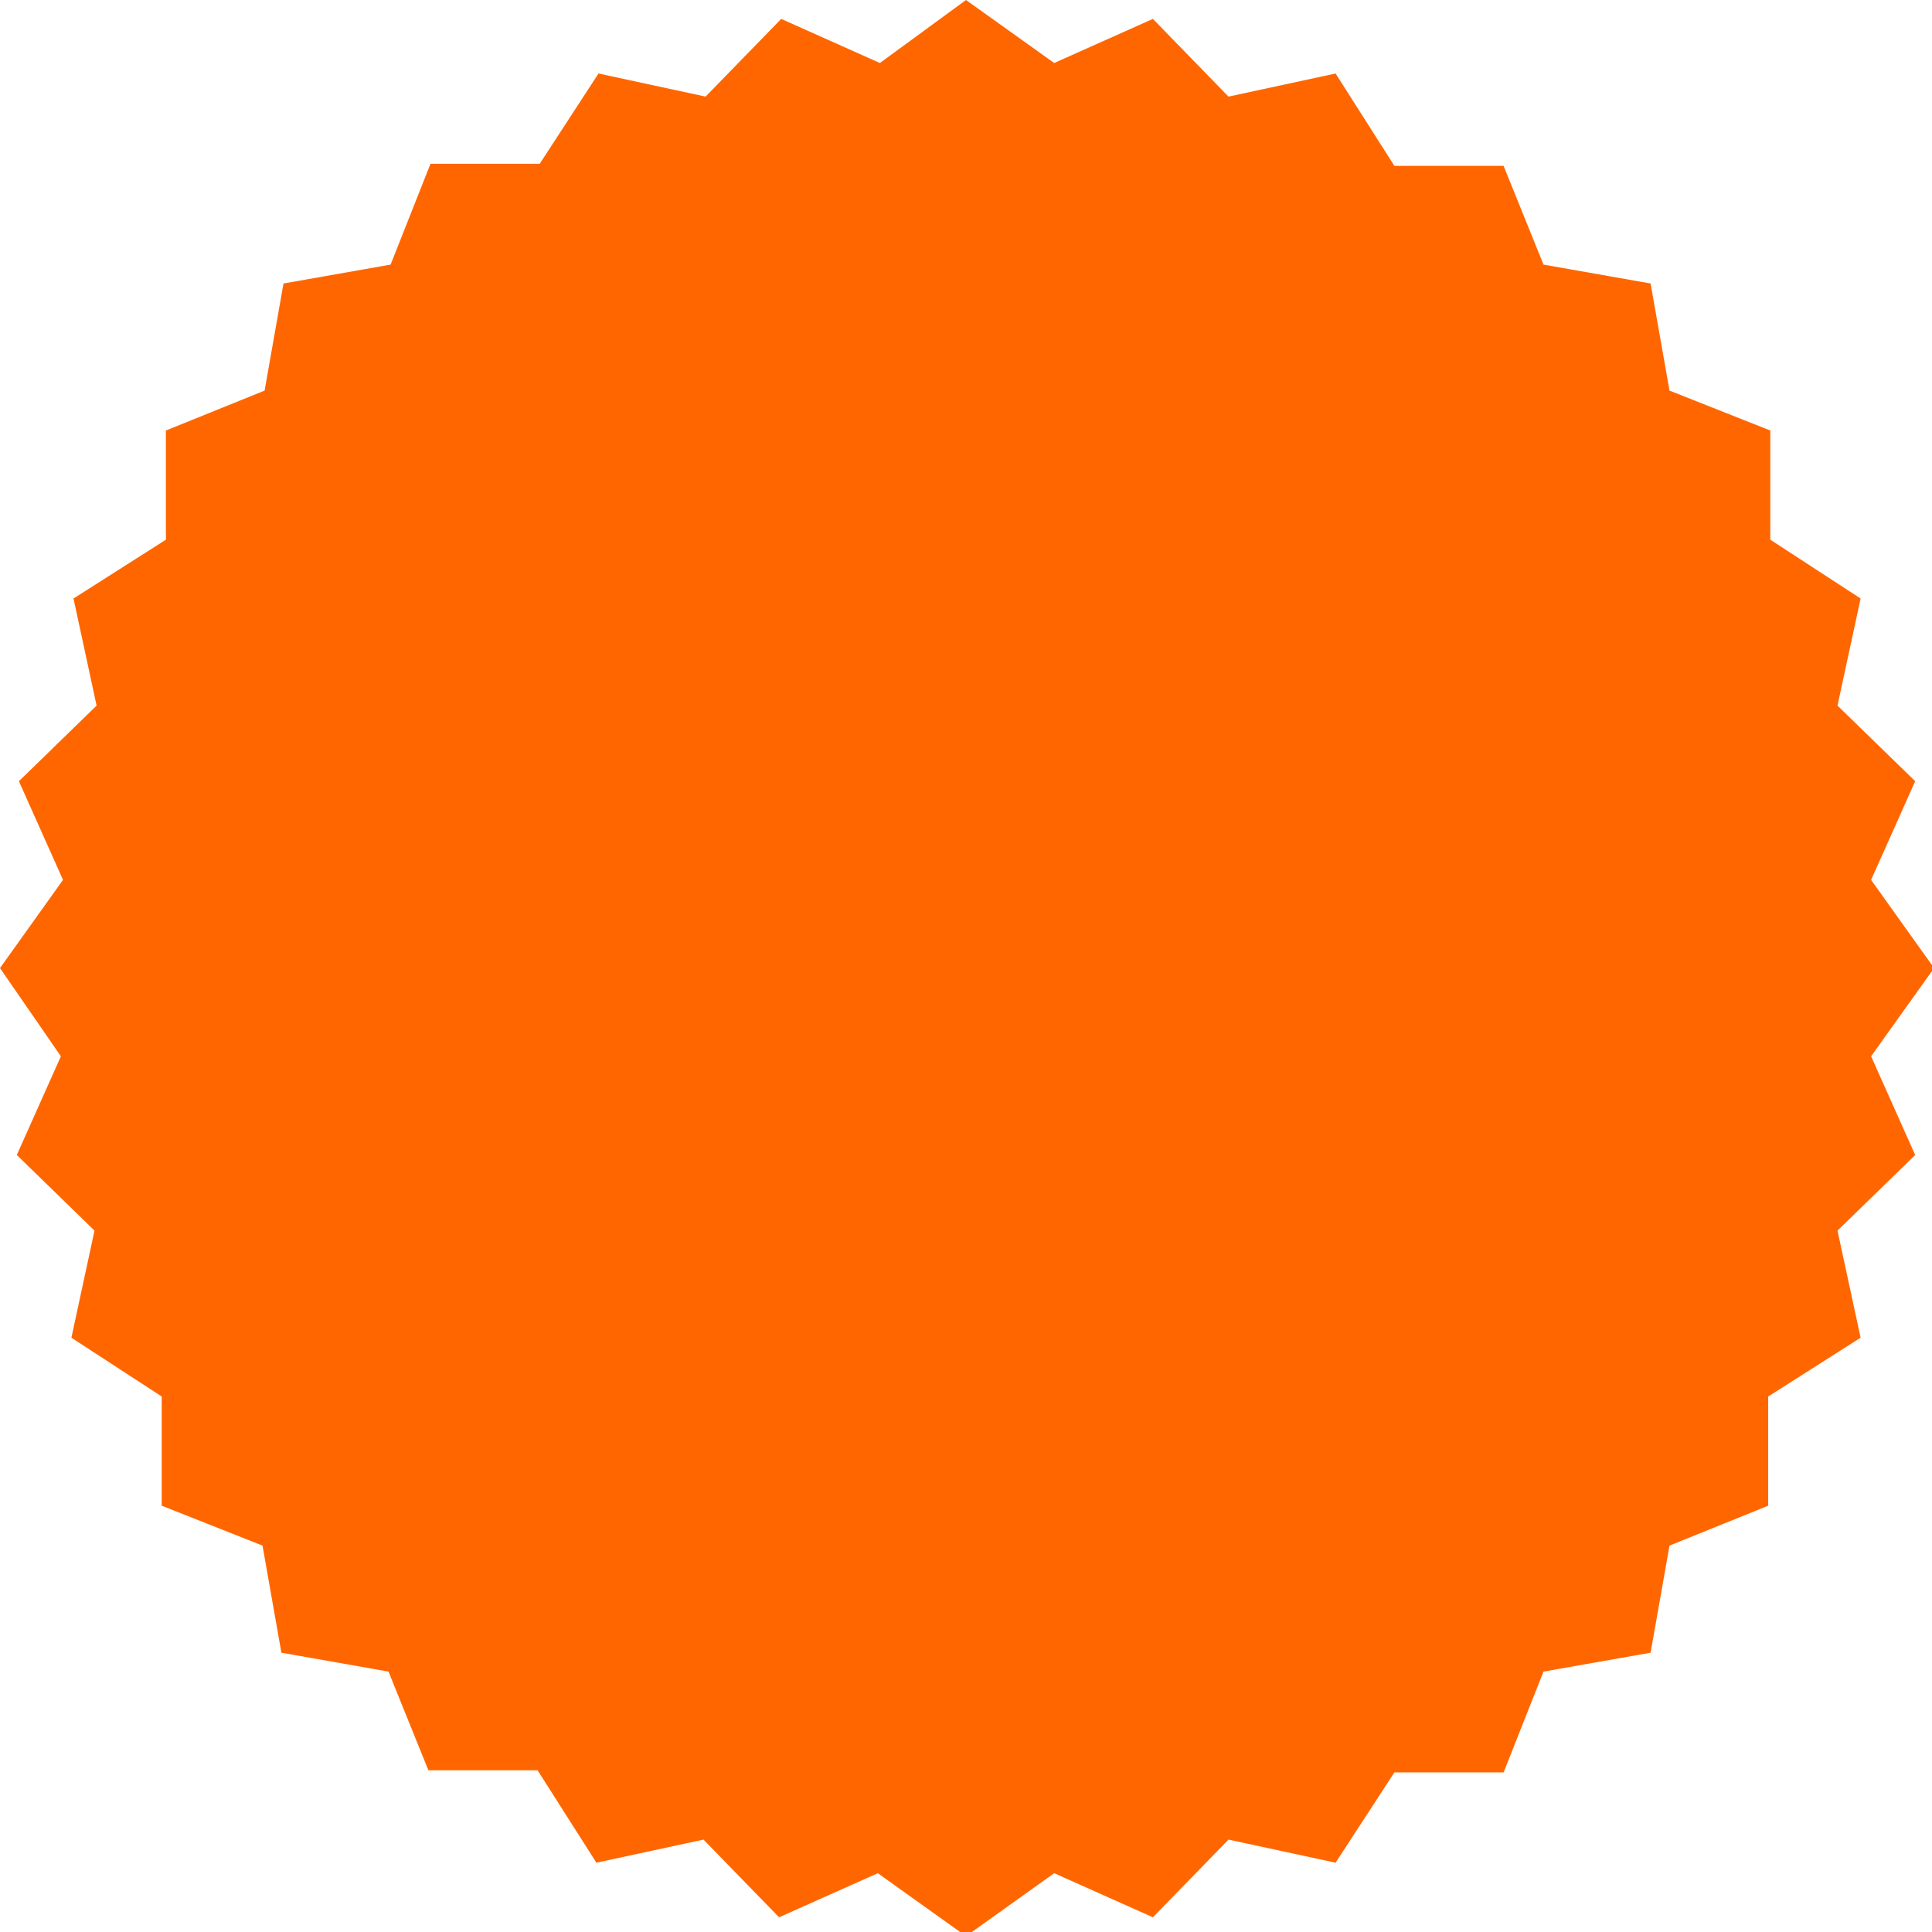
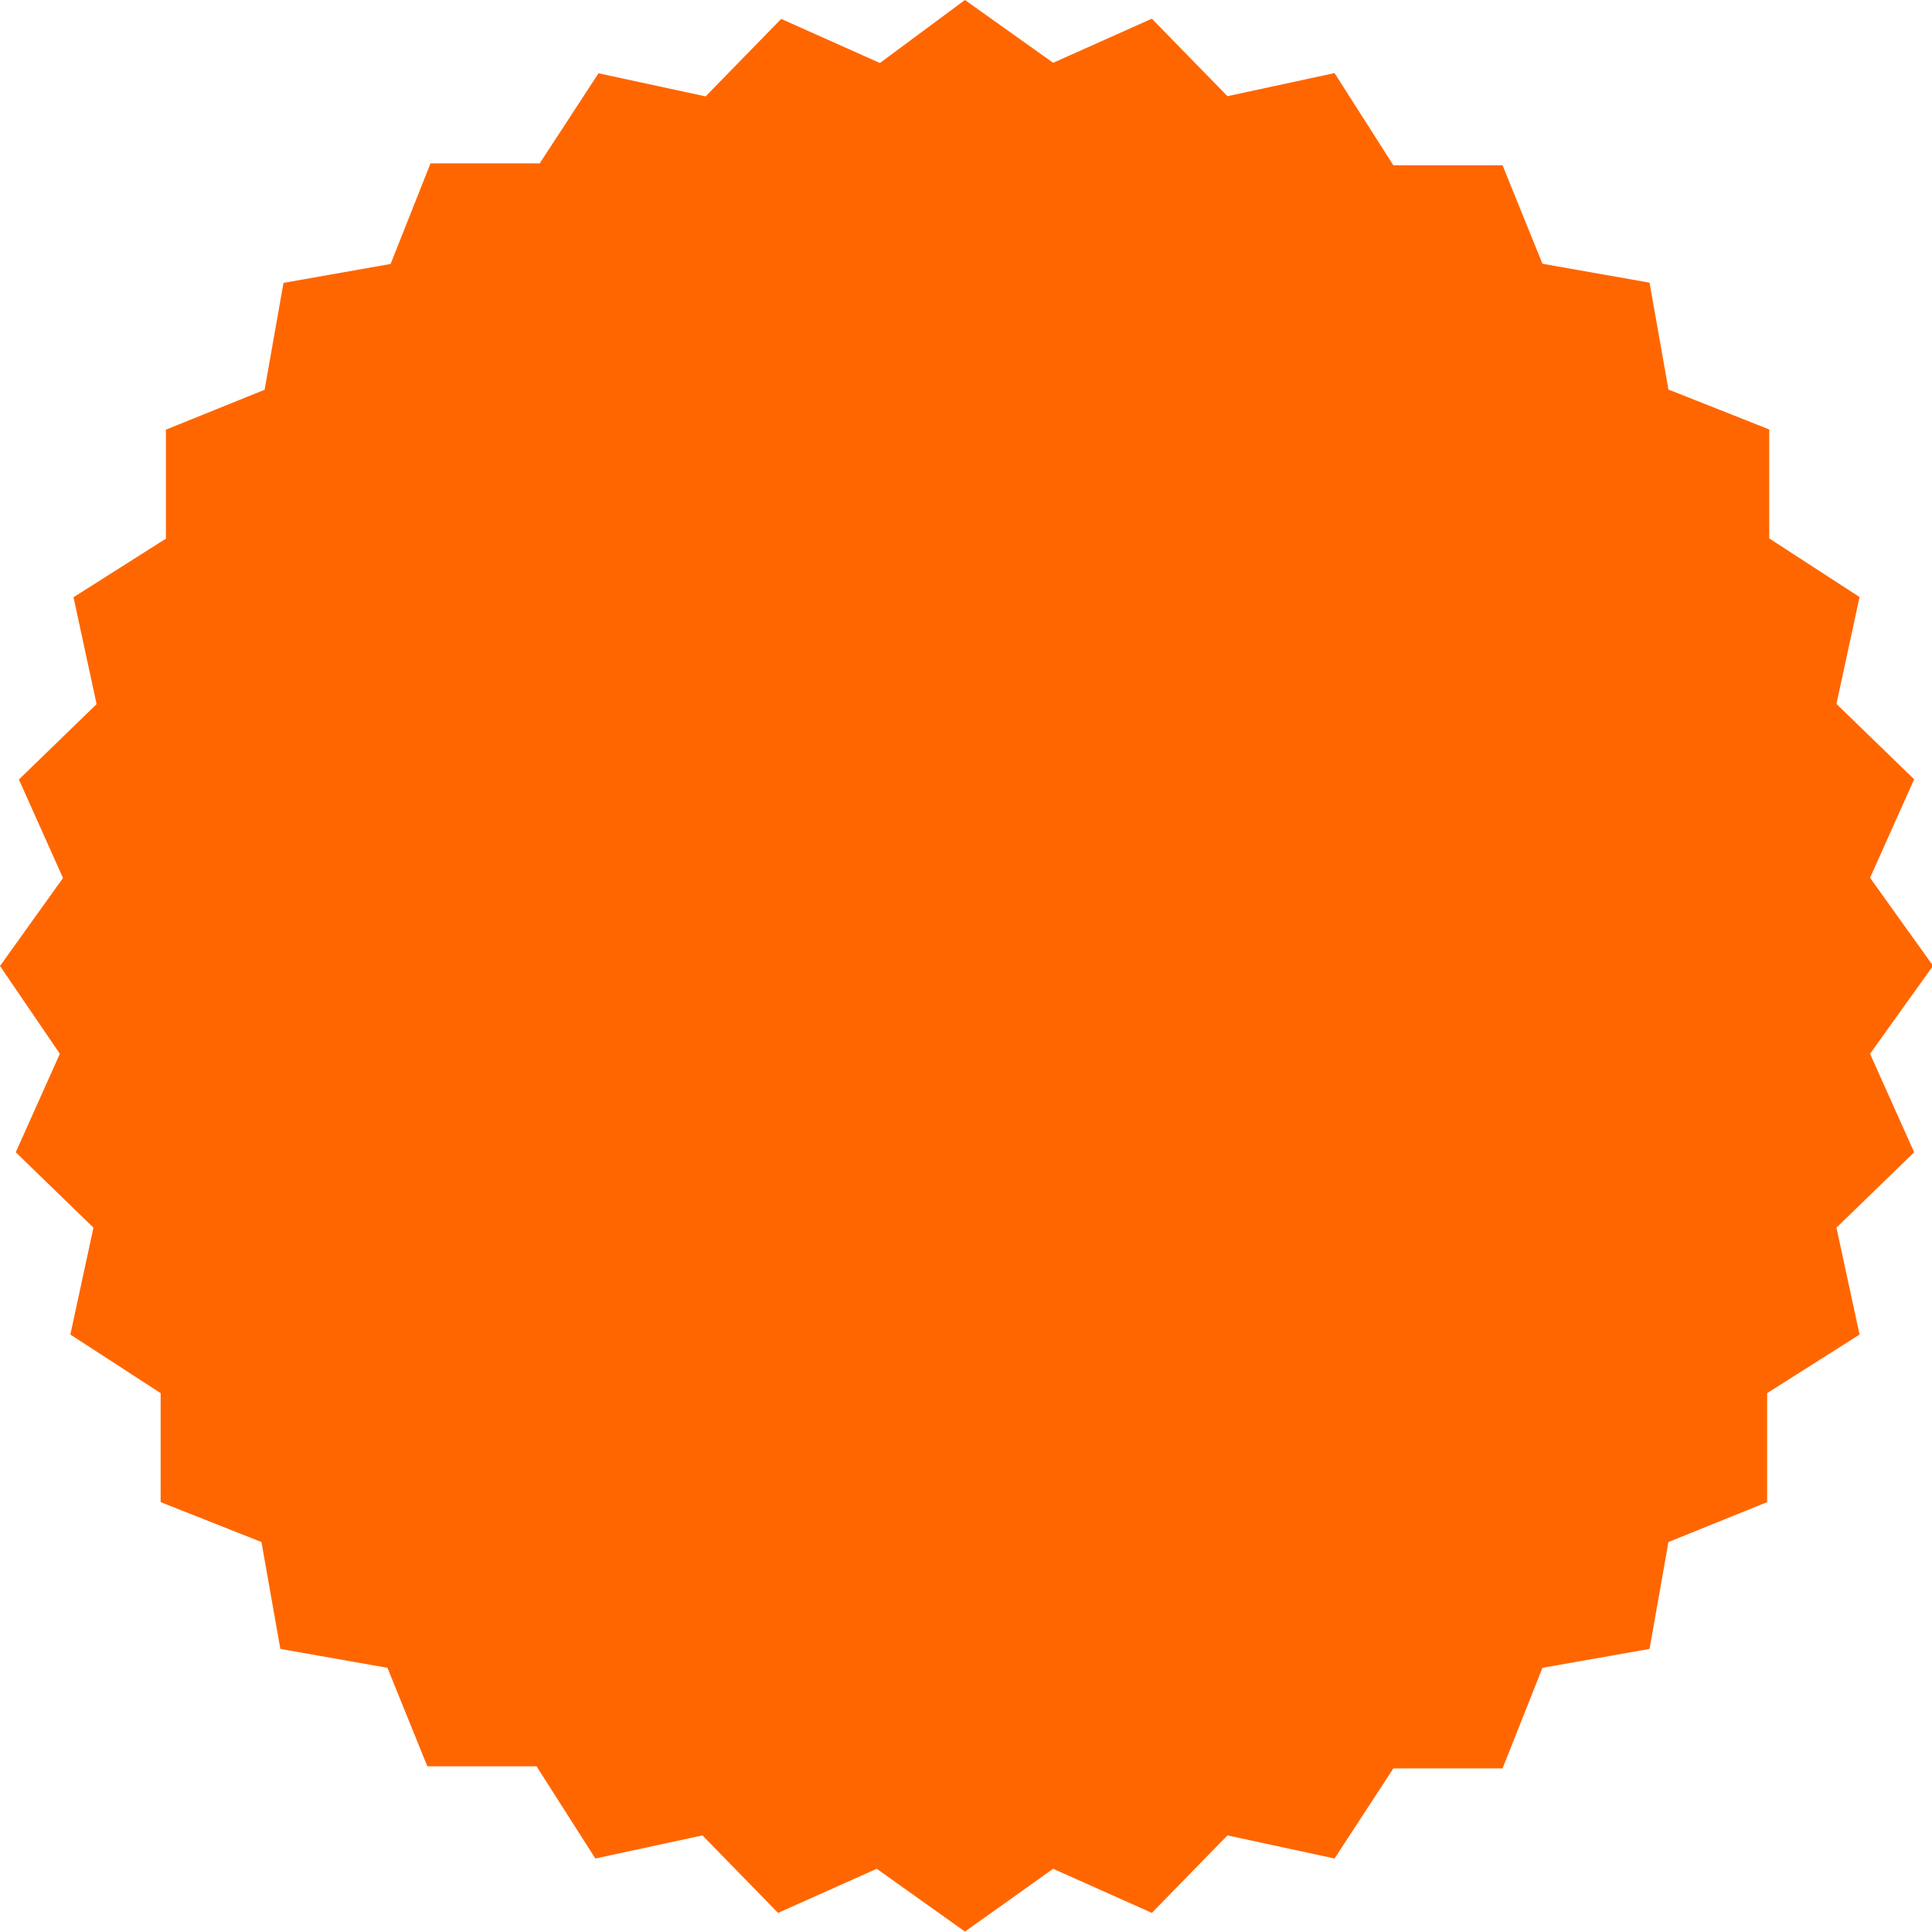
- <svg xmlns="http://www.w3.org/2000/svg" id="Layer_1" version="1.1" viewBox="0 0 92 92">
-   <defs>
-     <style>
-       .st0 {
-         fill: #f60;
-       }
-     </style>
-   </defs>
-   <path class="st0" d="M46,0l4.2,3,4.7-2.1,3.6,3.7,5.1-1.1,2.8,4.4h5.2c0,0,1.9,4.7,1.9,4.7l5.1.9.9,5.1,4.8,1.9v5.2c0,0,4.3,2.8,4.3,2.8l-1.1,5.1,3.7,3.6-2.1,4.7,3,4.2-3,4.2,2.1,4.7-3.7,3.6,1.1,5.1-4.4,2.8v5.2c0,0-4.7,1.9-4.7,1.9l-.9,5.1-5.1.9-1.9,4.8h-5.2c0,0-2.8,4.3-2.8,4.3l-5.1-1.1-3.6,3.7-4.7-2.1-4.2,3-4.2-3-4.7,2.1-3.6-3.7-5.1,1.1-2.8-4.4h-5.2c0,0-1.9-4.7-1.9-4.7l-5.1-.9-.9-5.1-4.8-1.9v-5.2c0,0-4.3-2.8-4.3-2.8l1.1-5.1-3.7-3.6,2.1-4.7L0,46.1l3-4.2-2.1-4.7,3.7-3.6-1.1-5.1,4.4-2.8v-5.2c0,0,4.7-1.9,4.7-1.9l.9-5.1,5.1-.9,1.9-4.8h5.2c0,0,2.8-4.3,2.8-4.3l5.1,1.1,3.6-3.7,4.7,2.1L46,0h0Z" />
+ <svg xmlns="http://www.w3.org/2000/svg" id="Layer_1" data-name="Layer 1" width="32.46mm" height="32.46mm" viewBox="0 0 92 92">
+   <path d="M45.95,0l4.2,2.99,4.7-2.1,3.6,3.69,5.1-1.1,2.8,4.39h5.2l1.9,4.69,5.1.9.9,5.09,4.8,1.9v5.19l4.3,2.79-1.1,5.09,3.7,3.59-2.1,4.69,3,4.19-3,4.19,2.1,4.69-3.7,3.59,1.1,5.09-4.4,2.79v5.19l-4.7,1.9-.9,5.09-5.1.9-1.9,4.79h-5.2l-2.8,4.29-5.1-1.1-3.6,3.69-4.7-2.1-4.2,2.99-4.2-2.99-4.7,2.1-3.6-3.69-5.1,1.1-2.8-4.39h-5.2l-1.9-4.69-5.1-.9-.9-5.09-4.8-1.9v-5.19l-4.3-2.79,1.1-5.09-3.7-3.59,2.1-4.69L0,46l3-4.19-2.1-4.69,3.7-3.59-1.1-5.09,4.4-2.79v-5.19l4.7-1.9.9-5.09,5.1-.9,1.9-4.79h5.2l2.8-4.29,5.1,1.1,3.6-3.69,4.7,2.1L45.95,0h0Z" fill="#f60" />
</svg>
